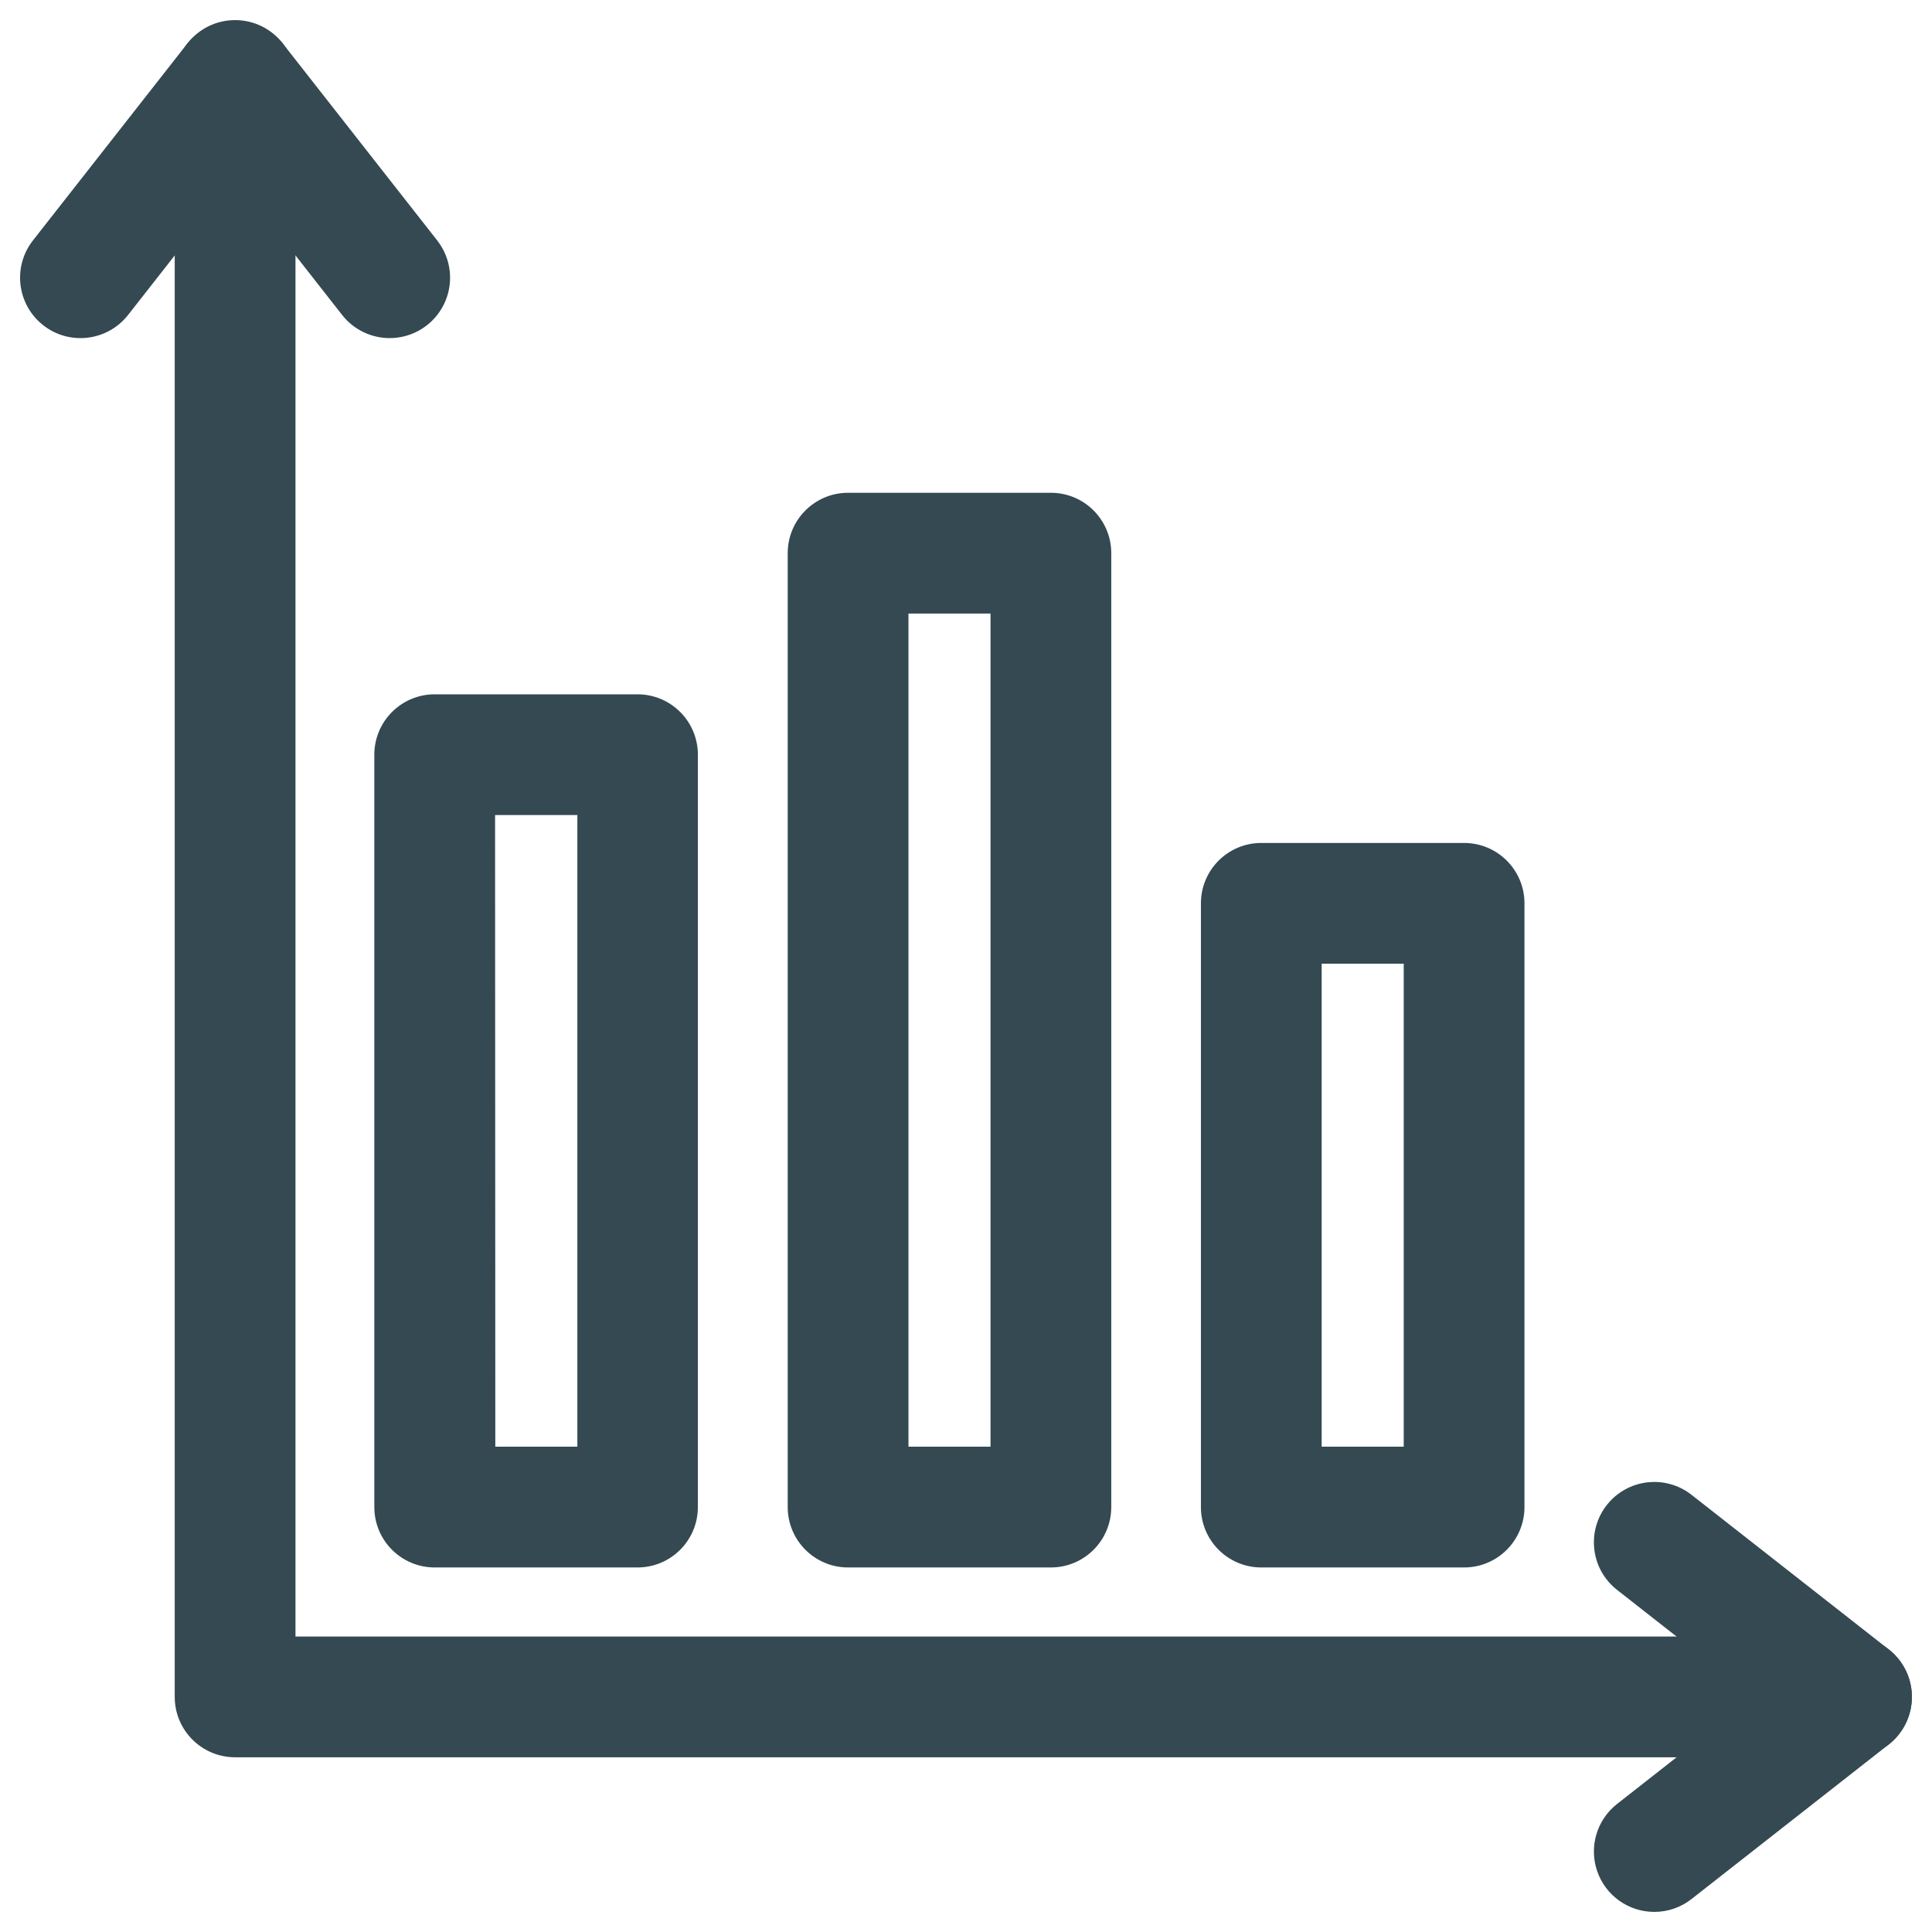
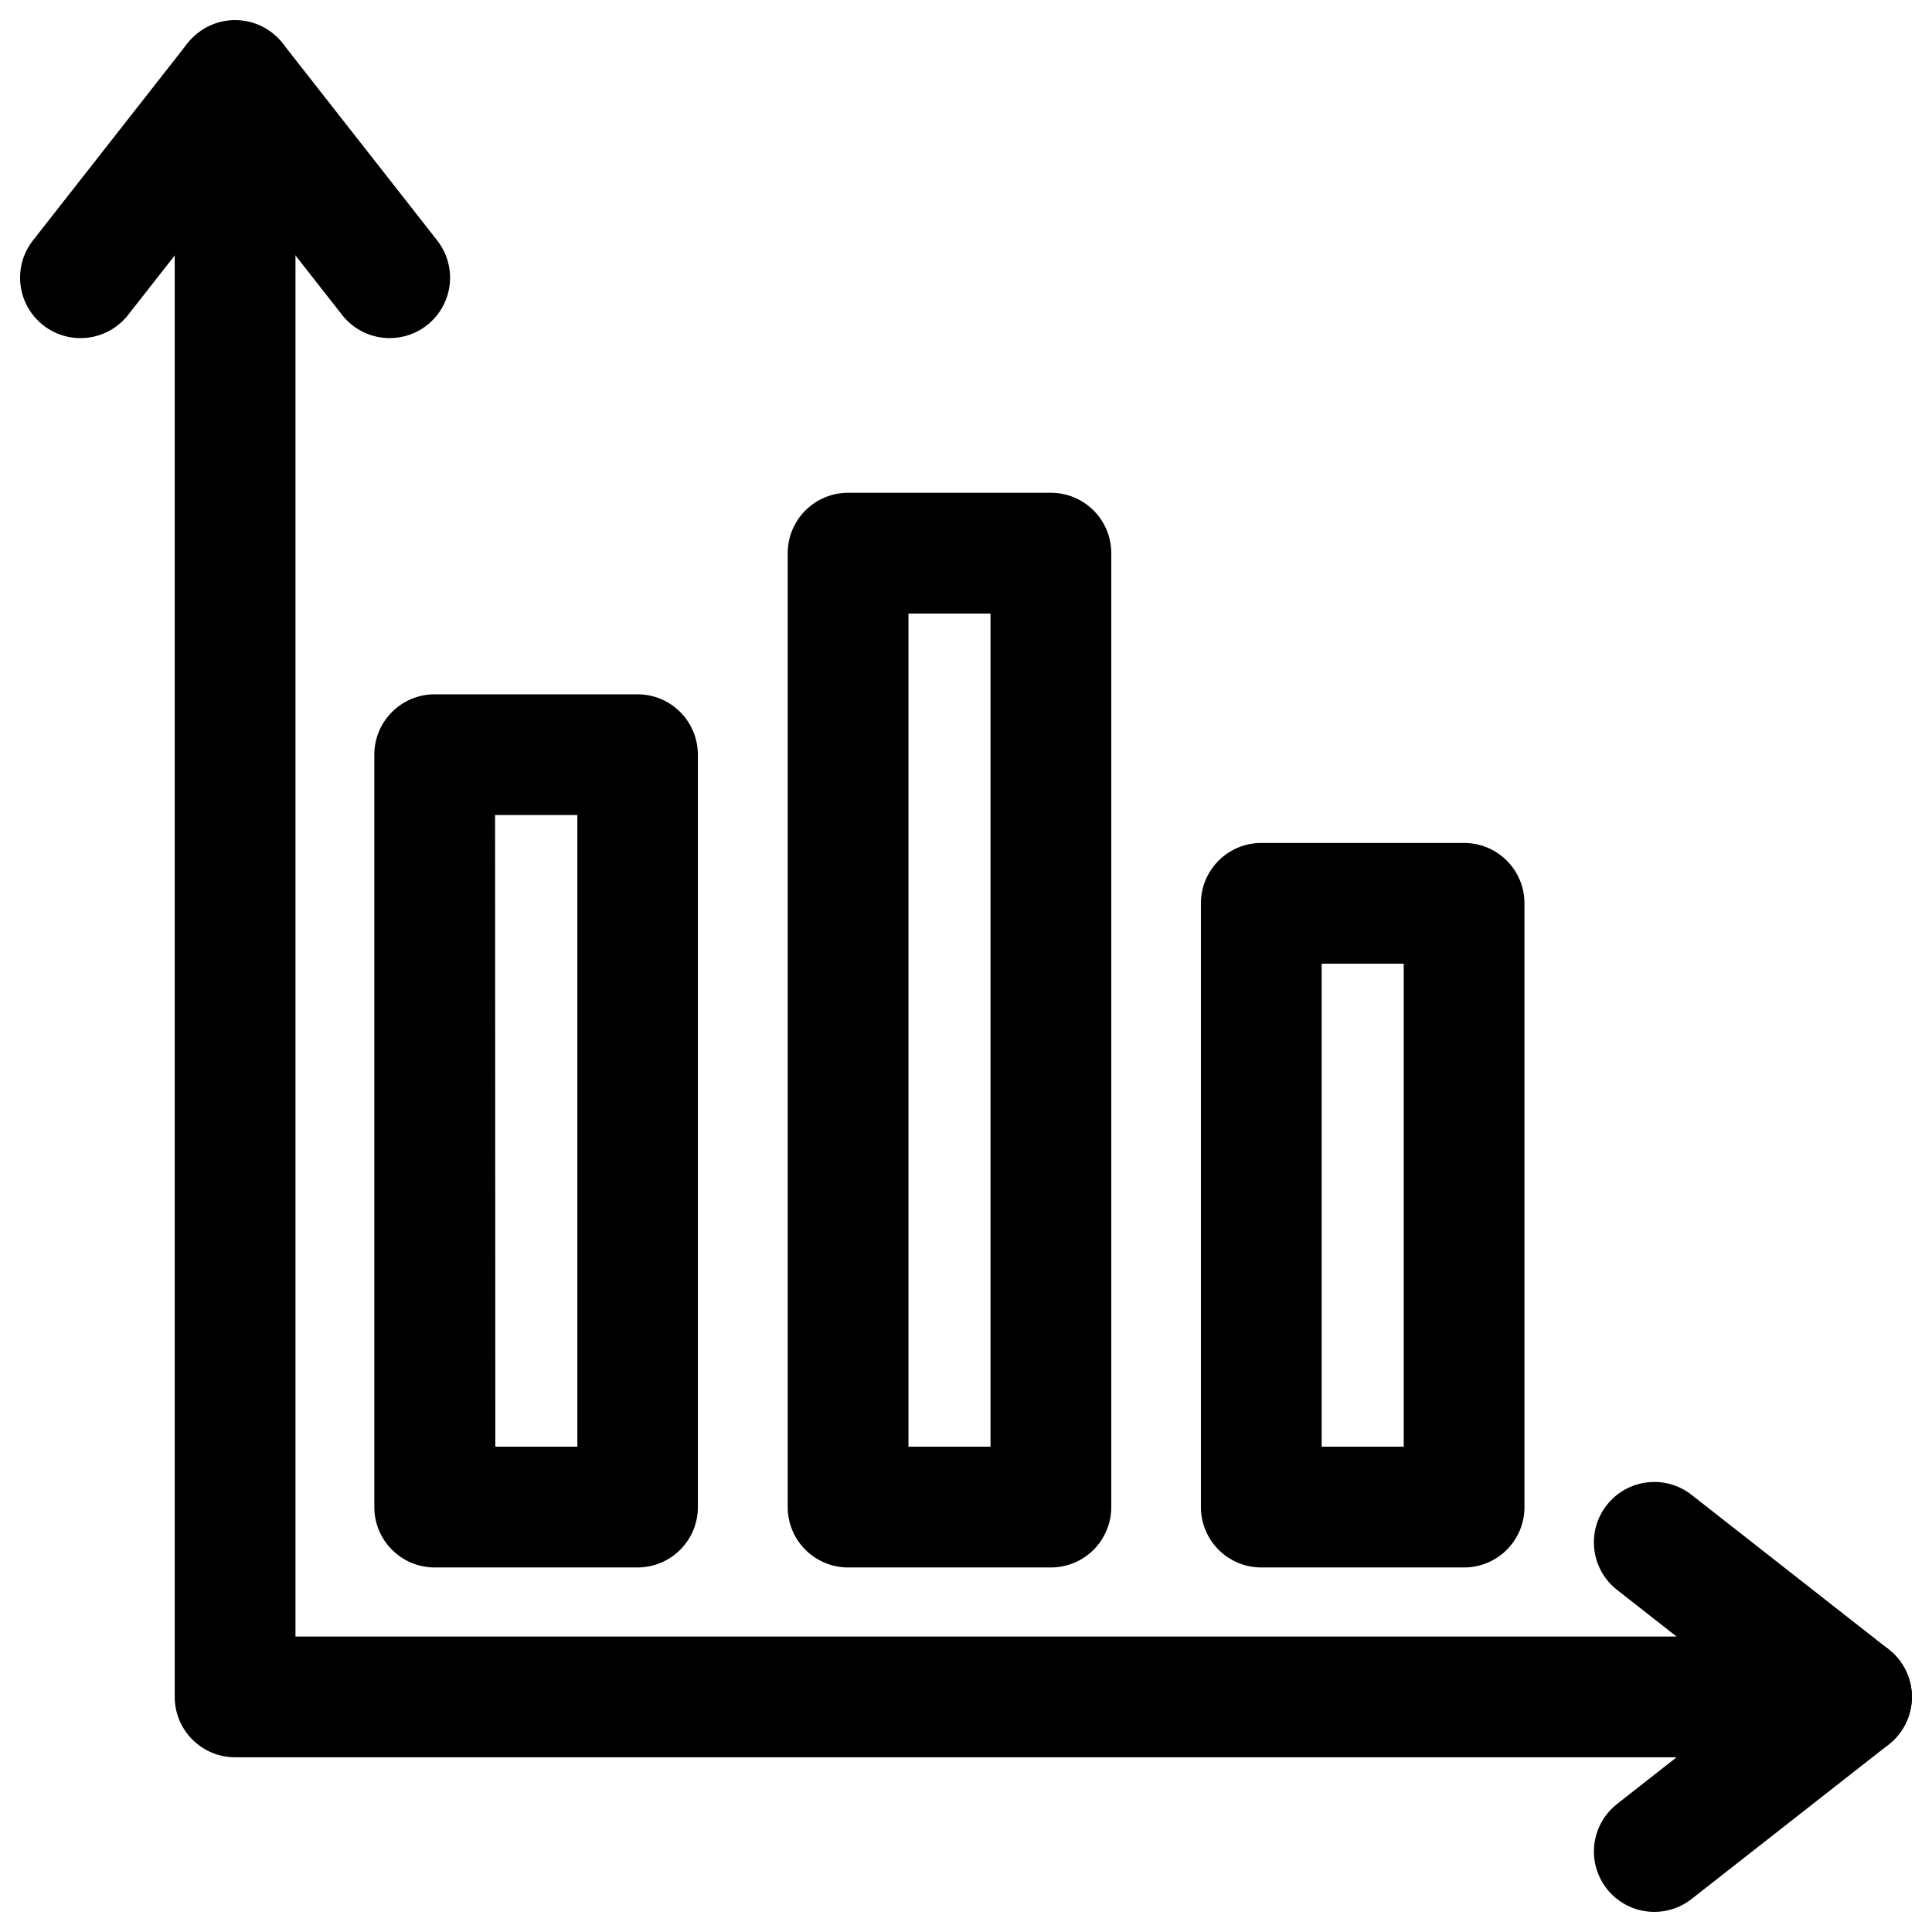
<svg xmlns="http://www.w3.org/2000/svg" width="28px" height="28px" viewBox="0 0 32 32">
  <defs>
    <clipPath id="clip-barchart">
      <rect width="32" height="32" />
    </clipPath>
  </defs>
  <g id="barchart" clip-path="url(#clip-barchart)">
    <g id="Group_1837" data-name="Group 1837" transform="translate(0 -468)">
      <g id="Group_1827" data-name="Group 1827">
        <g id="Group_1820" data-name="Group 1820">
          <g id="Group_1819" data-name="Group 1819">
            <g id="Group_1818" data-name="Group 1818">
-               <path id="Path_3746" data-name="Path 3746" d="M30.667,497.106H3.894a1,1,0,0,1-1-1V469.333a1,1,0,0,1,2,0v25.773H30.667a1,1,0,0,1,0,2Z" fill="#344952" />
+               <path id="Path_3746" data-name="Path 3746" d="M30.667,497.106H3.894a1,1,0,0,1-1-1V469.333a1,1,0,0,1,2,0v25.773H30.667a1,1,0,0,1,0,2Z" fill="currentColor" />
            </g>
          </g>
        </g>
        <g id="Group_1823" data-name="Group 1823">
          <g id="Group_1822" data-name="Group 1822">
            <g id="Group_1821" data-name="Group 1821">
-               <path id="Path_3747" data-name="Path 3747" d="M6.454,473.6a1,1,0,0,1-.787-.383l-1.773-2.262-1.773,2.262a1,1,0,0,1-1.575-1.235l2.56-3.265a1.037,1.037,0,0,1,1.575,0l2.56,3.265a1,1,0,0,1-.787,1.618Z" fill="#344952" />
+               <path id="Path_3747" data-name="Path 3747" d="M6.454,473.6a1,1,0,0,1-.787-.383l-1.773-2.262-1.773,2.262a1,1,0,0,1-1.575-1.235l2.56-3.265a1.037,1.037,0,0,1,1.575,0l2.56,3.265a1,1,0,0,1-.787,1.618Z" fill="currentColor" />
            </g>
          </g>
        </g>
        <g id="Group_1826" data-name="Group 1826">
          <g id="Group_1825" data-name="Group 1825">
            <g id="Group_1824" data-name="Group 1824">
-               <path id="Path_3748" data-name="Path 3748" d="M27.4,499.667a1,1,0,0,1-.617-1.787l2.262-1.774-2.262-1.773a1,1,0,1,1,1.234-1.574l3.266,2.56a1,1,0,0,1,0,1.575l-3.266,2.56A.994.994,0,0,1,27.4,499.667Z" fill="#344952" />
+               <path id="Path_3748" data-name="Path 3748" d="M27.4,499.667a1,1,0,0,1-.617-1.787l2.262-1.774-2.262-1.773a1,1,0,1,1,1.234-1.574l3.266,2.56a1,1,0,0,1,0,1.575l-3.266,2.56A.994.994,0,0,1,27.4,499.667Z" fill="currentColor" />
            </g>
          </g>
        </g>
      </g>
      <g id="Group_1830" data-name="Group 1830">
        <g id="Group_1829" data-name="Group 1829">
          <g id="Group_1828" data-name="Group 1828">
-             <path id="Path_3749" data-name="Path 3749" d="M10.563,493.962H7.2a1,1,0,0,1-1-1V480.5a1,1,0,0,1,1-1h3.359a1,1,0,0,1,1,1v12.462A1,1,0,0,1,10.563,493.962Zm-2.359-2H9.563V481.5H8.2Z" fill="#344952" />
+             <path id="Path_3749" data-name="Path 3749" d="M10.563,493.962H7.2a1,1,0,0,1-1-1V480.5a1,1,0,0,1,1-1h3.359a1,1,0,0,1,1,1v12.462A1,1,0,0,1,10.563,493.962Zm-2.359-2H9.563V481.5H8.2Z" fill="currentColor" />
          </g>
        </g>
      </g>
      <g id="Group_1833" data-name="Group 1833">
        <g id="Group_1832" data-name="Group 1832">
          <g id="Group_1831" data-name="Group 1831">
-             <path id="Path_3750" data-name="Path 3750" d="M17.406,493.962H14.047a1,1,0,0,1-1-1v-15.8a1,1,0,0,1,1-1h3.359a1,1,0,0,1,1,1v15.8A1,1,0,0,1,17.406,493.962Zm-2.359-2h1.359v-13.8H15.047Z" fill="#344952" />
+             <path id="Path_3750" data-name="Path 3750" d="M17.406,493.962H14.047a1,1,0,0,1-1-1v-15.8a1,1,0,0,1,1-1h3.359a1,1,0,0,1,1,1v15.8A1,1,0,0,1,17.406,493.962Zm-2.359-2h1.359v-13.8H15.047Z" fill="currentColor" />
          </g>
        </g>
      </g>
      <g id="Group_1836" data-name="Group 1836">
        <g id="Group_1835" data-name="Group 1835">
          <g id="Group_1834" data-name="Group 1834">
-             <path id="Path_3751" data-name="Path 3751" d="M24.25,493.962H20.891a1,1,0,0,1-1-1v-10a1,1,0,0,1,1-1H24.25a1,1,0,0,1,1,1v10A1,1,0,0,1,24.25,493.962Zm-2.359-2H23.25v-8H21.891Z" fill="#344952" />
+             <path id="Path_3751" data-name="Path 3751" d="M24.25,493.962H20.891a1,1,0,0,1-1-1v-10a1,1,0,0,1,1-1H24.25a1,1,0,0,1,1,1v10A1,1,0,0,1,24.25,493.962Zm-2.359-2H23.25v-8H21.891Z" fill="currentColor" />
          </g>
        </g>
      </g>
    </g>
  </g>
</svg>
